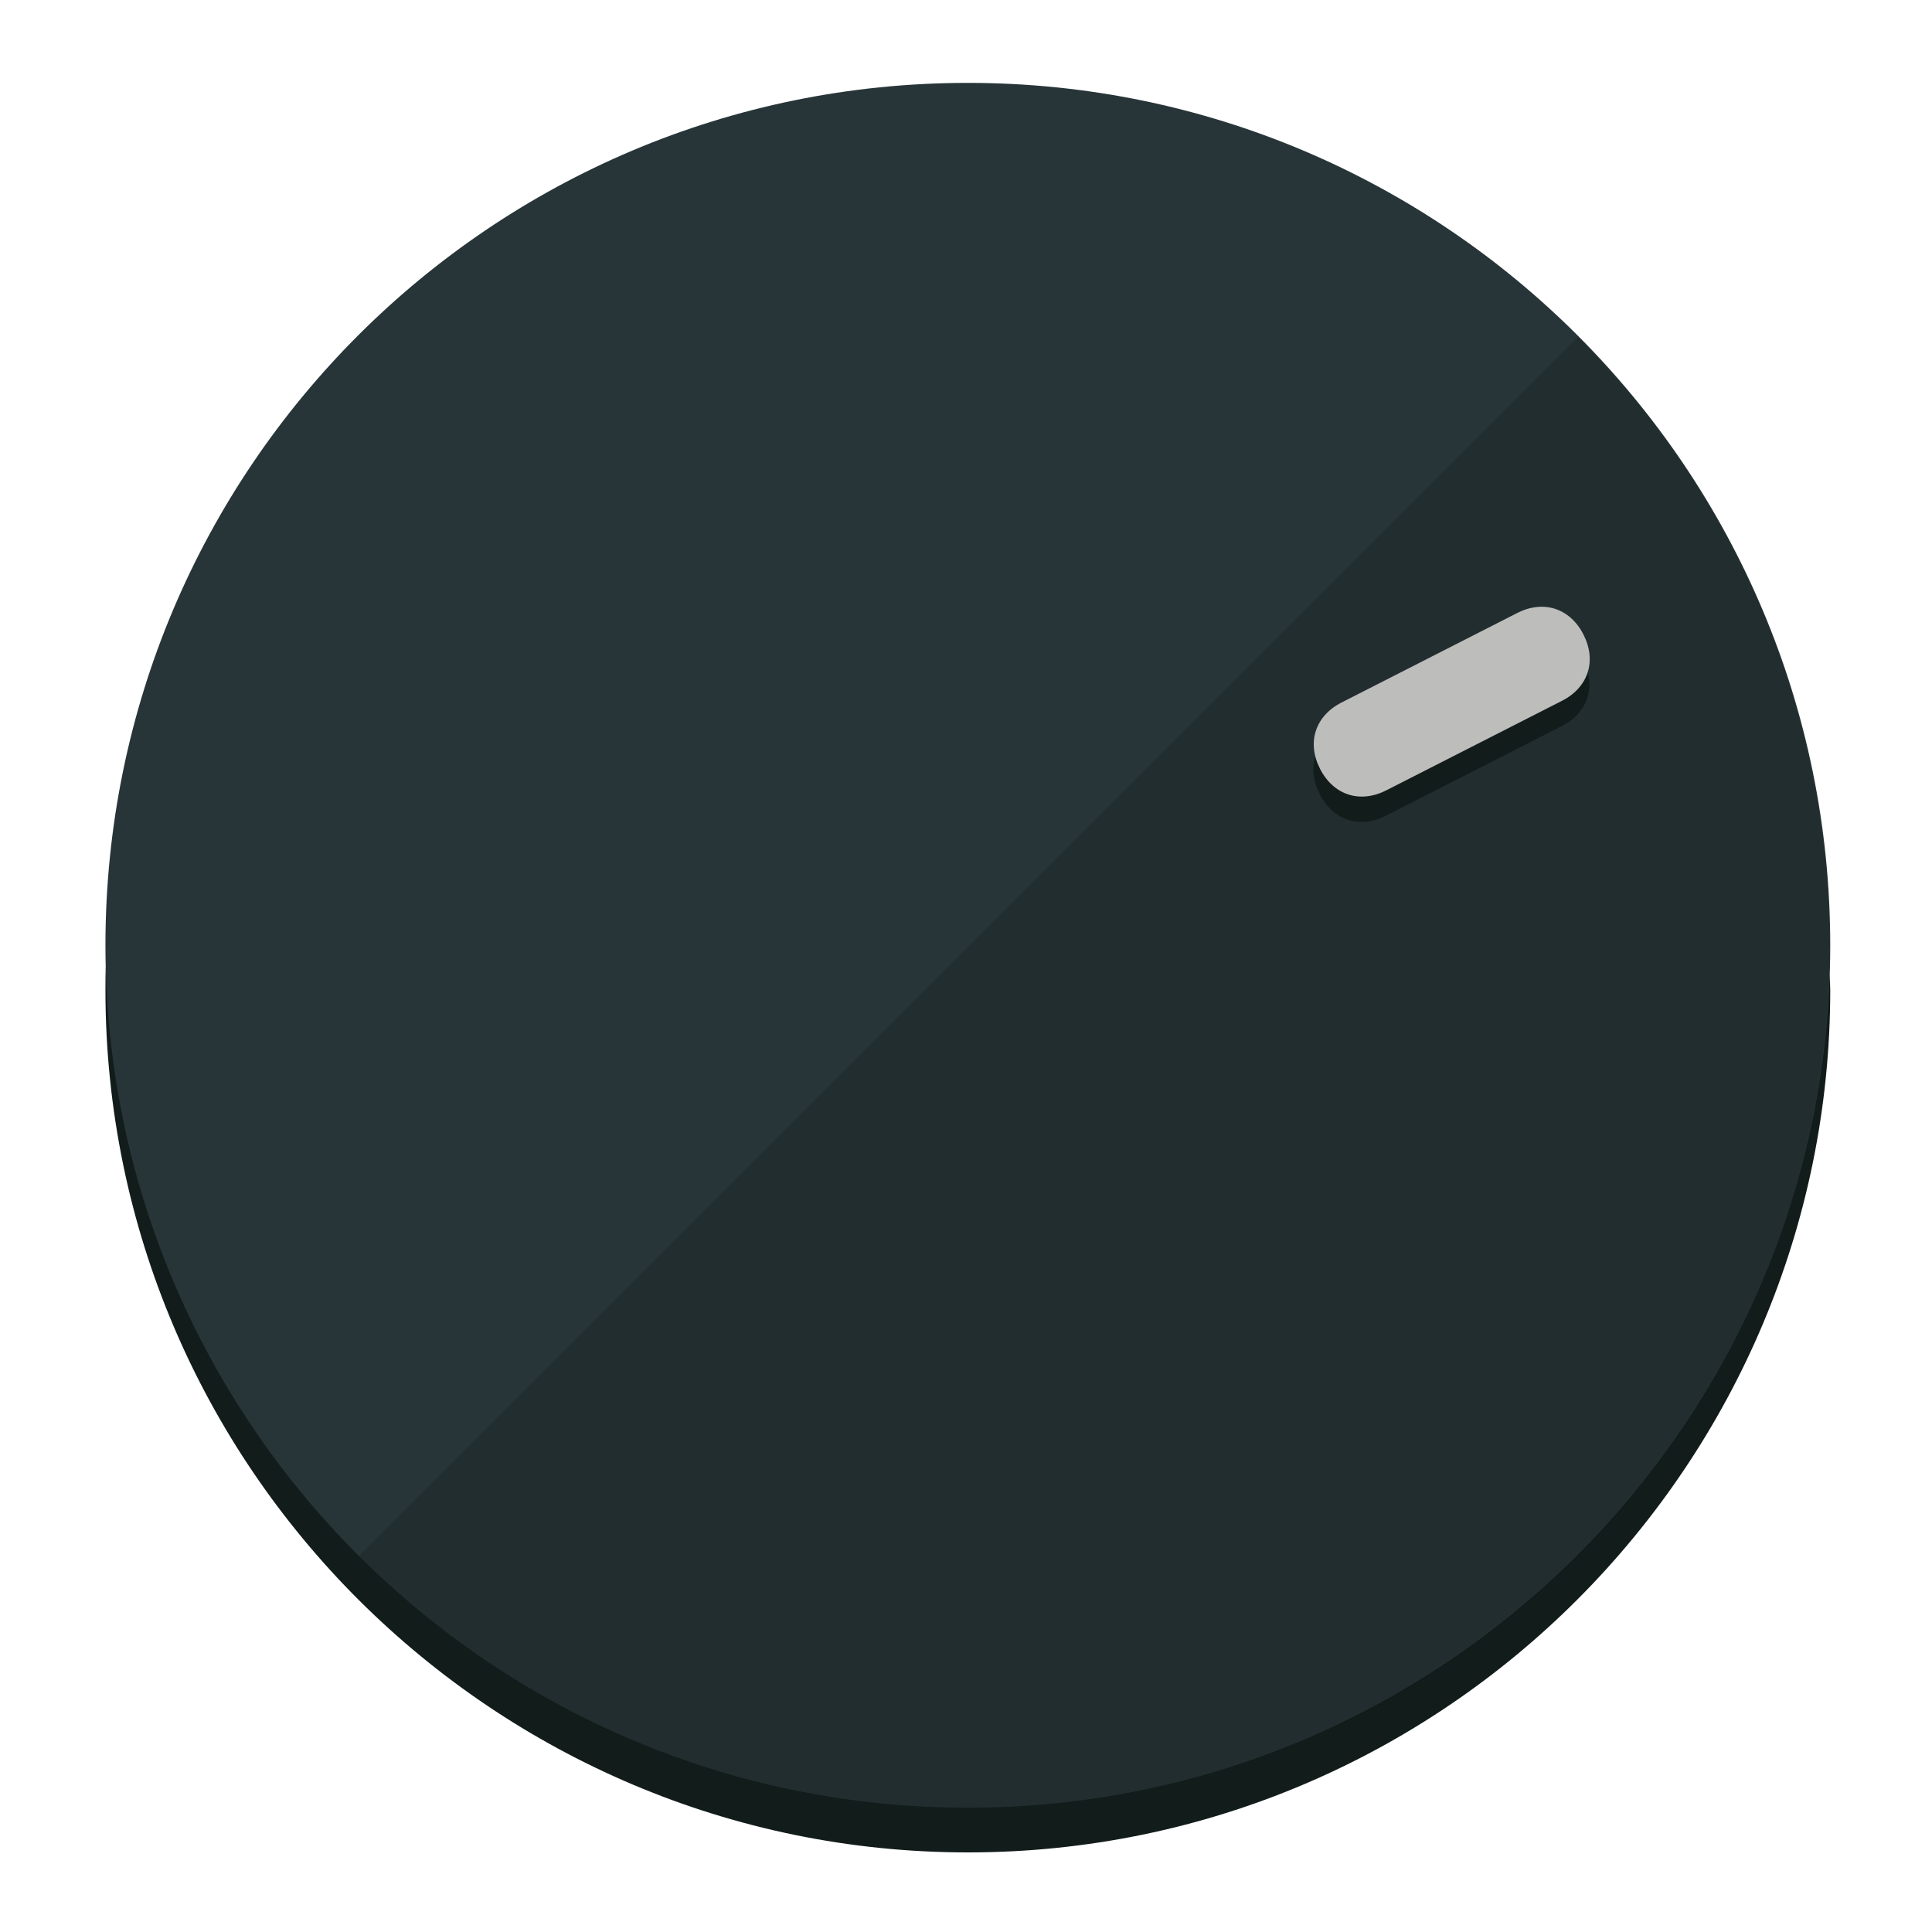
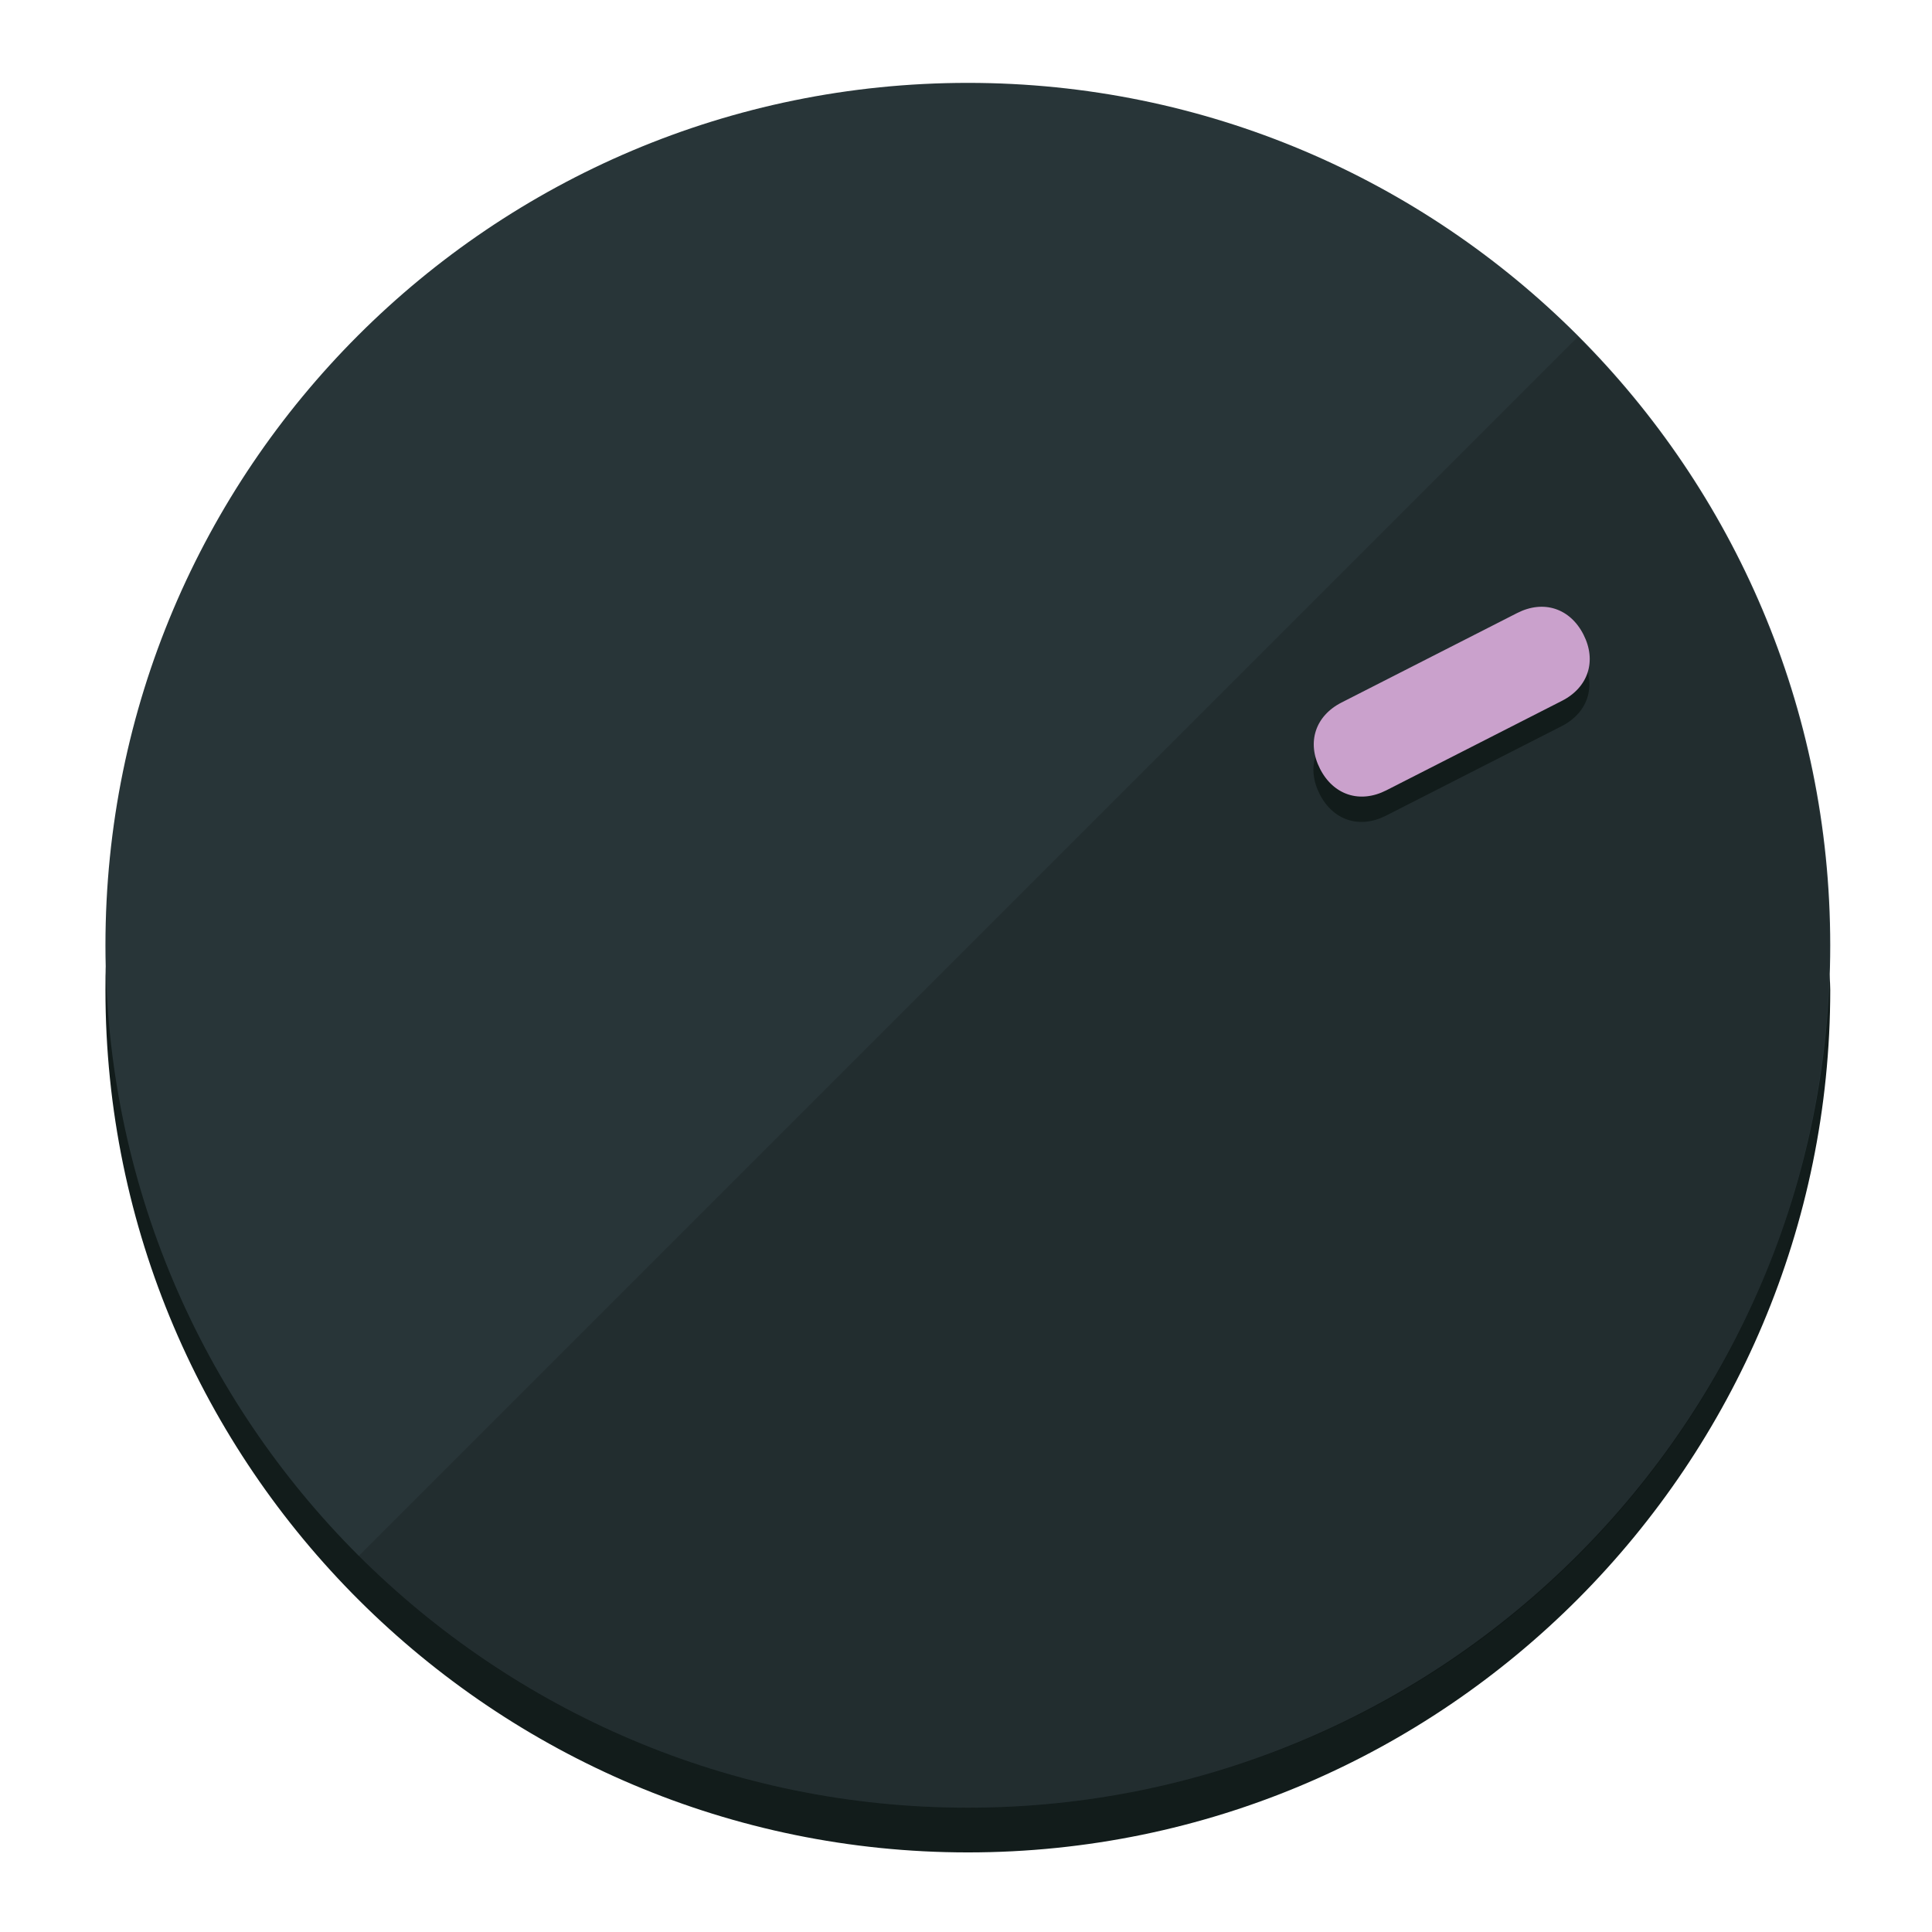
<svg xmlns="http://www.w3.org/2000/svg" height="120px" width="120px" version="1.1" id="Layer_1" viewBox="0 0 496.8 496.8" xml:space="preserve">
  <defs id="defs23" />
  <g id="g3158">
    <path style="display:inline;fill:#121c1b;fill-opacity:1;stroke-width:1.584" d="m 248.875,445.92 c 116.582,0 212.89,-91.238 220.493,-205.286 0,5.069 1.267,8.87 1.267,13.939 0,121.651 -98.842,221.76 -221.76,221.76 -121.651,0 -221.76,-98.842 -221.76,-221.76 0,-5.069 0,-8.87 1.267,-13.939 7.603,114.048 103.91,205.286 220.493,205.286 z" id="path8" />
    <circle style="display:inline;fill:#283538;fill-opacity:1;stroke-width:1.584" cx="248.875" cy="243.071" r="221.76" id="circle12" />
    <path style="display:inline;fill:#000000;fill-opacity:0.154;stroke-width:1.587" d="m 405.744,86.606 c 86.308,86.308 86.308,227.193 0,313.5 -86.308,86.308 -227.193,86.308 -313.5,0" id="path14" />
  </g>
  <g id="g3198">
    <circle style="display:none;fill:#000000;fill-opacity:0;stroke-width:1.584" cx="329.835" cy="-110.802" r="221.76" id="circle12-3" transform="rotate(63)" />
    <path style="display:inline;fill:#121c1b;fill-opacity:1;stroke-width:1.584" d="m 356.39,209.744 c -6.774,3.452 -13.592,1.237 -17.044,-5.538 v 0 c -3.452,-6.774 -1.237,-13.592 5.538,-17.044 l 45.163,-23.012 c 6.775,-3.452 13.592,-1.237 17.044,5.538 v 0 c 3.452,6.774 1.237,13.592 -5.538,17.044 z" id="path3789" />
-     <path style="display:inline;fill:#BDBDBC;stroke-width:1.584" d="m 356.478,203.228 c -6.774,3.452 -13.592,1.237 -17.044,-5.538 v 0 c -3.452,-6.774 -1.237,-13.592 5.538,-17.044 l 45.163,-23.012 c 6.774,-3.452 13.592,-1.237 17.044,5.538 v 0 c 3.452,6.775 1.237,13.592 -5.538,17.044 z" id="path915" />
+     <path style="display:inline;fill:#CAA1CC;stroke-width:1.584" d="m 356.478,203.228 c -6.774,3.452 -13.592,1.237 -17.044,-5.538 v 0 c -3.452,-6.774 -1.237,-13.592 5.538,-17.044 l 45.163,-23.012 c 6.774,-3.452 13.592,-1.237 17.044,5.538 v 0 c 3.452,6.775 1.237,13.592 -5.538,17.044 z" id="path915" />
  </g>
</svg>
